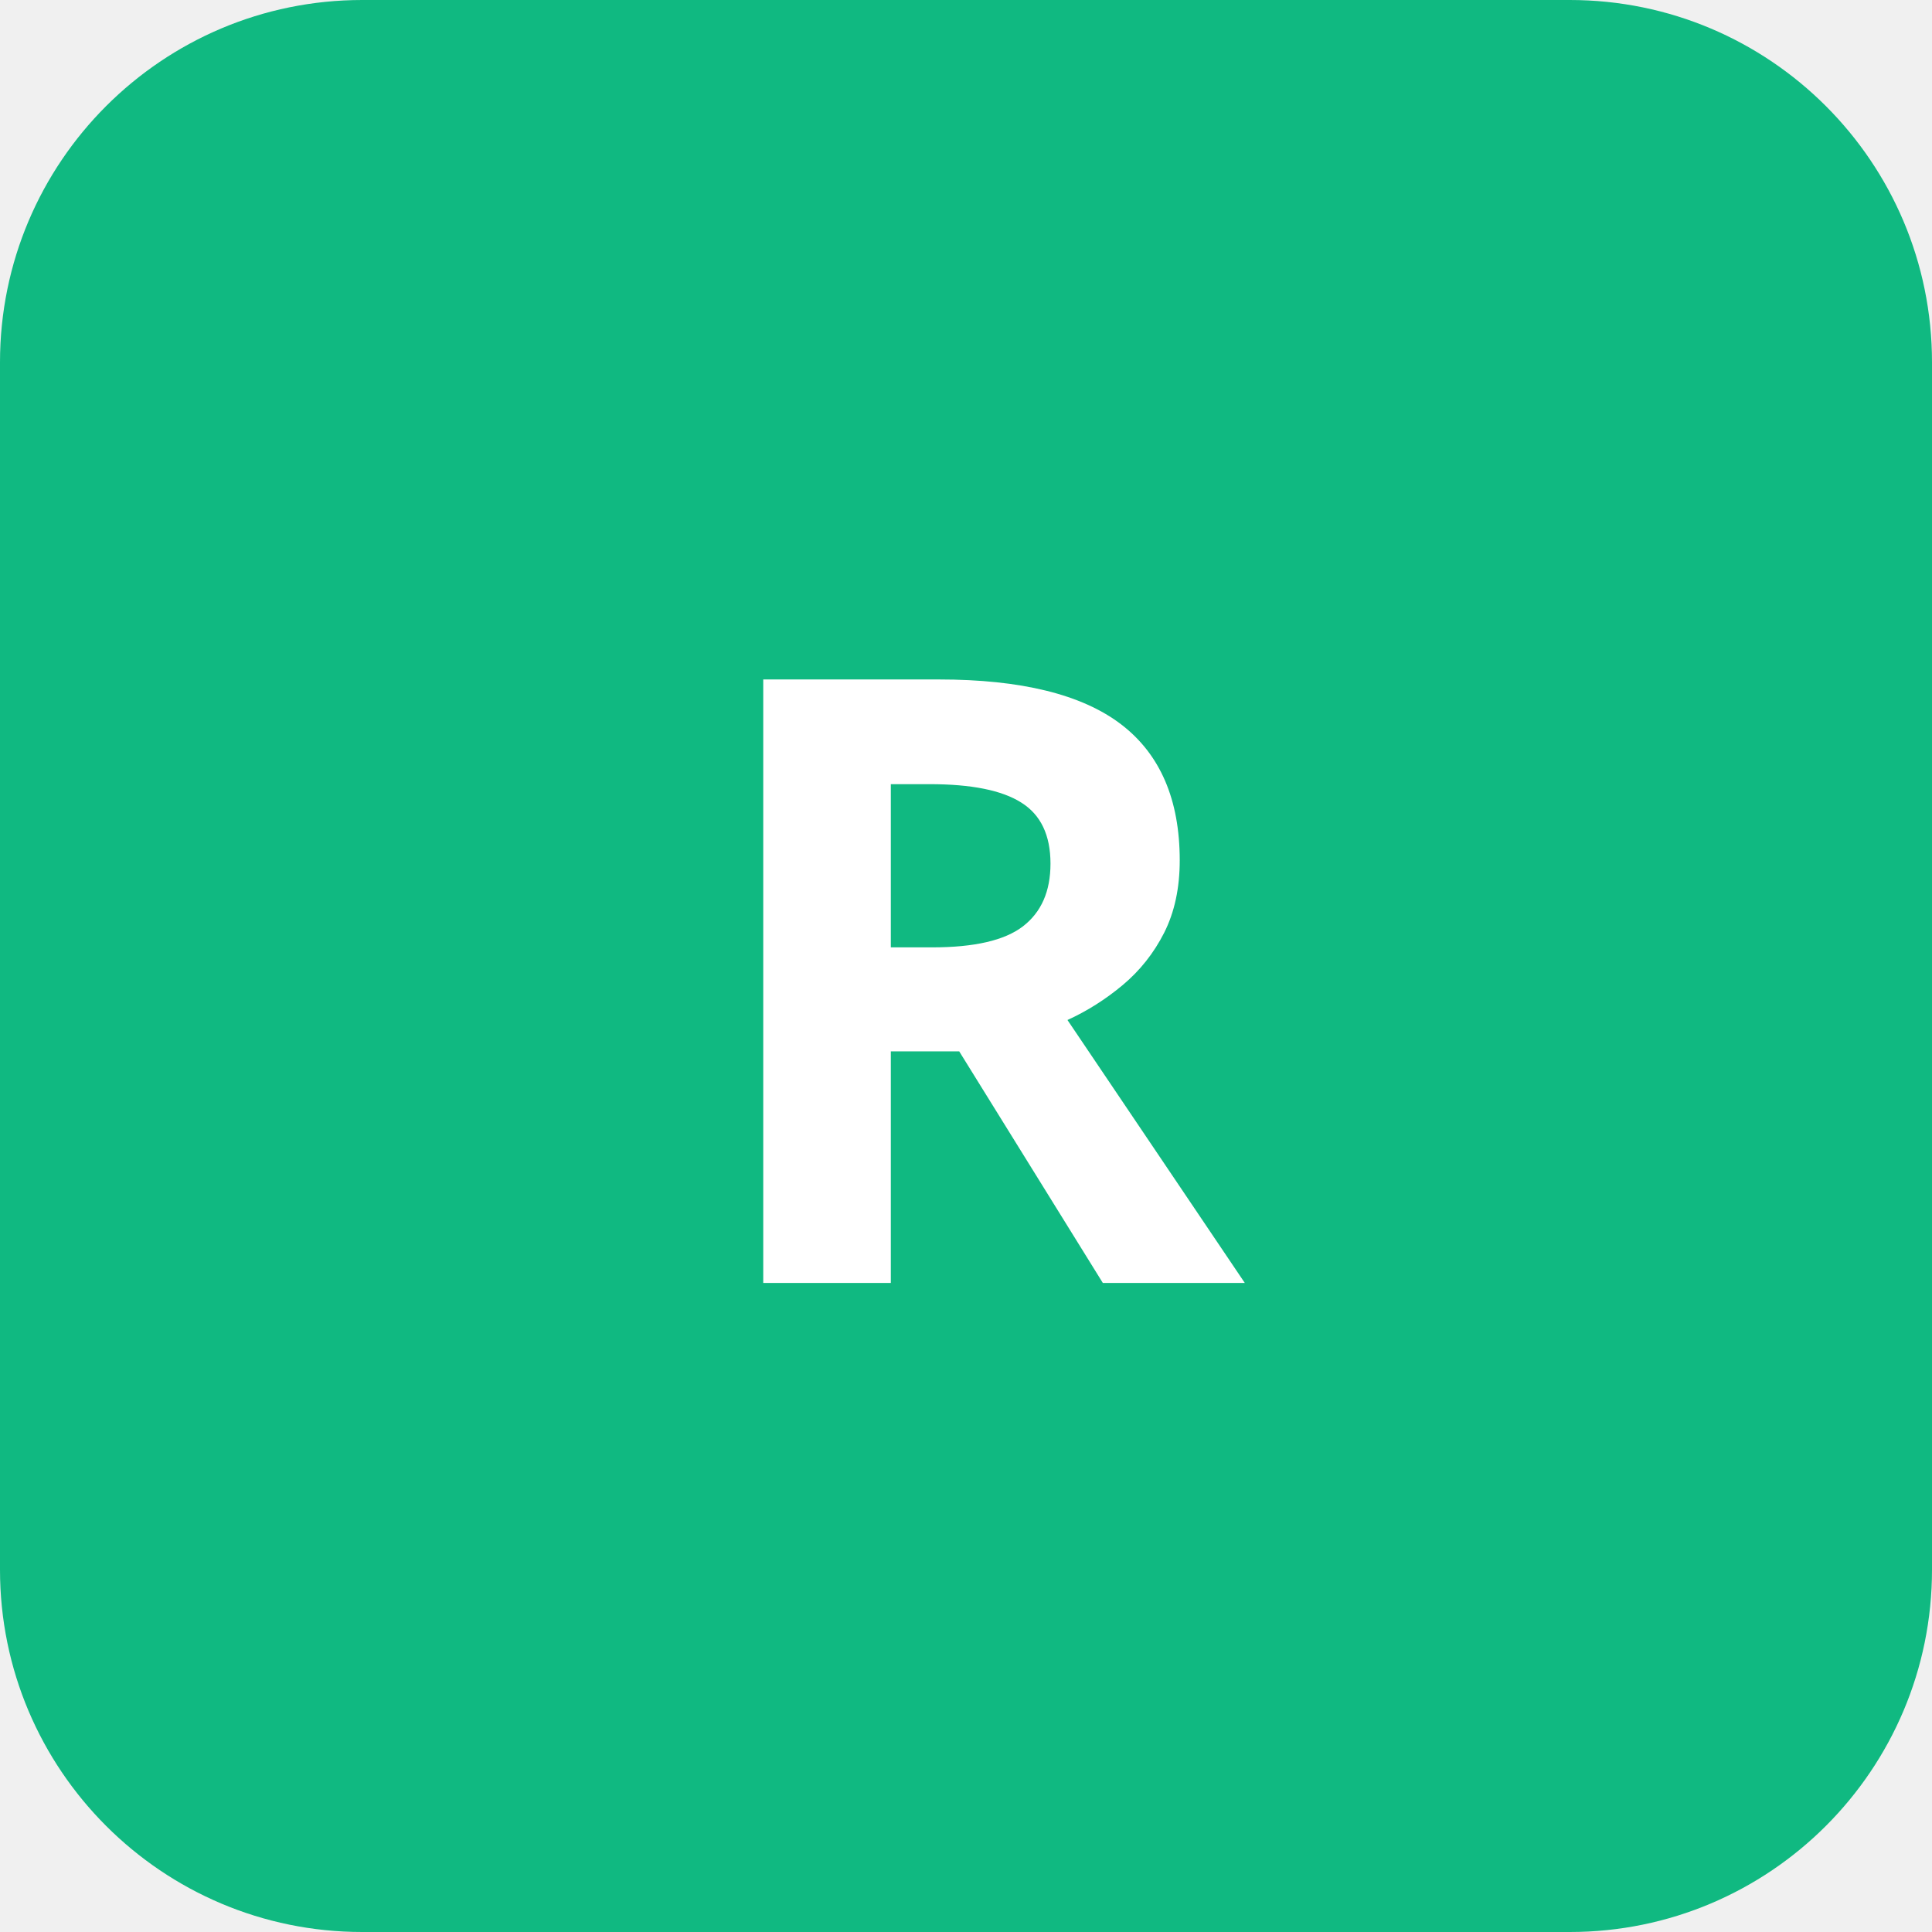
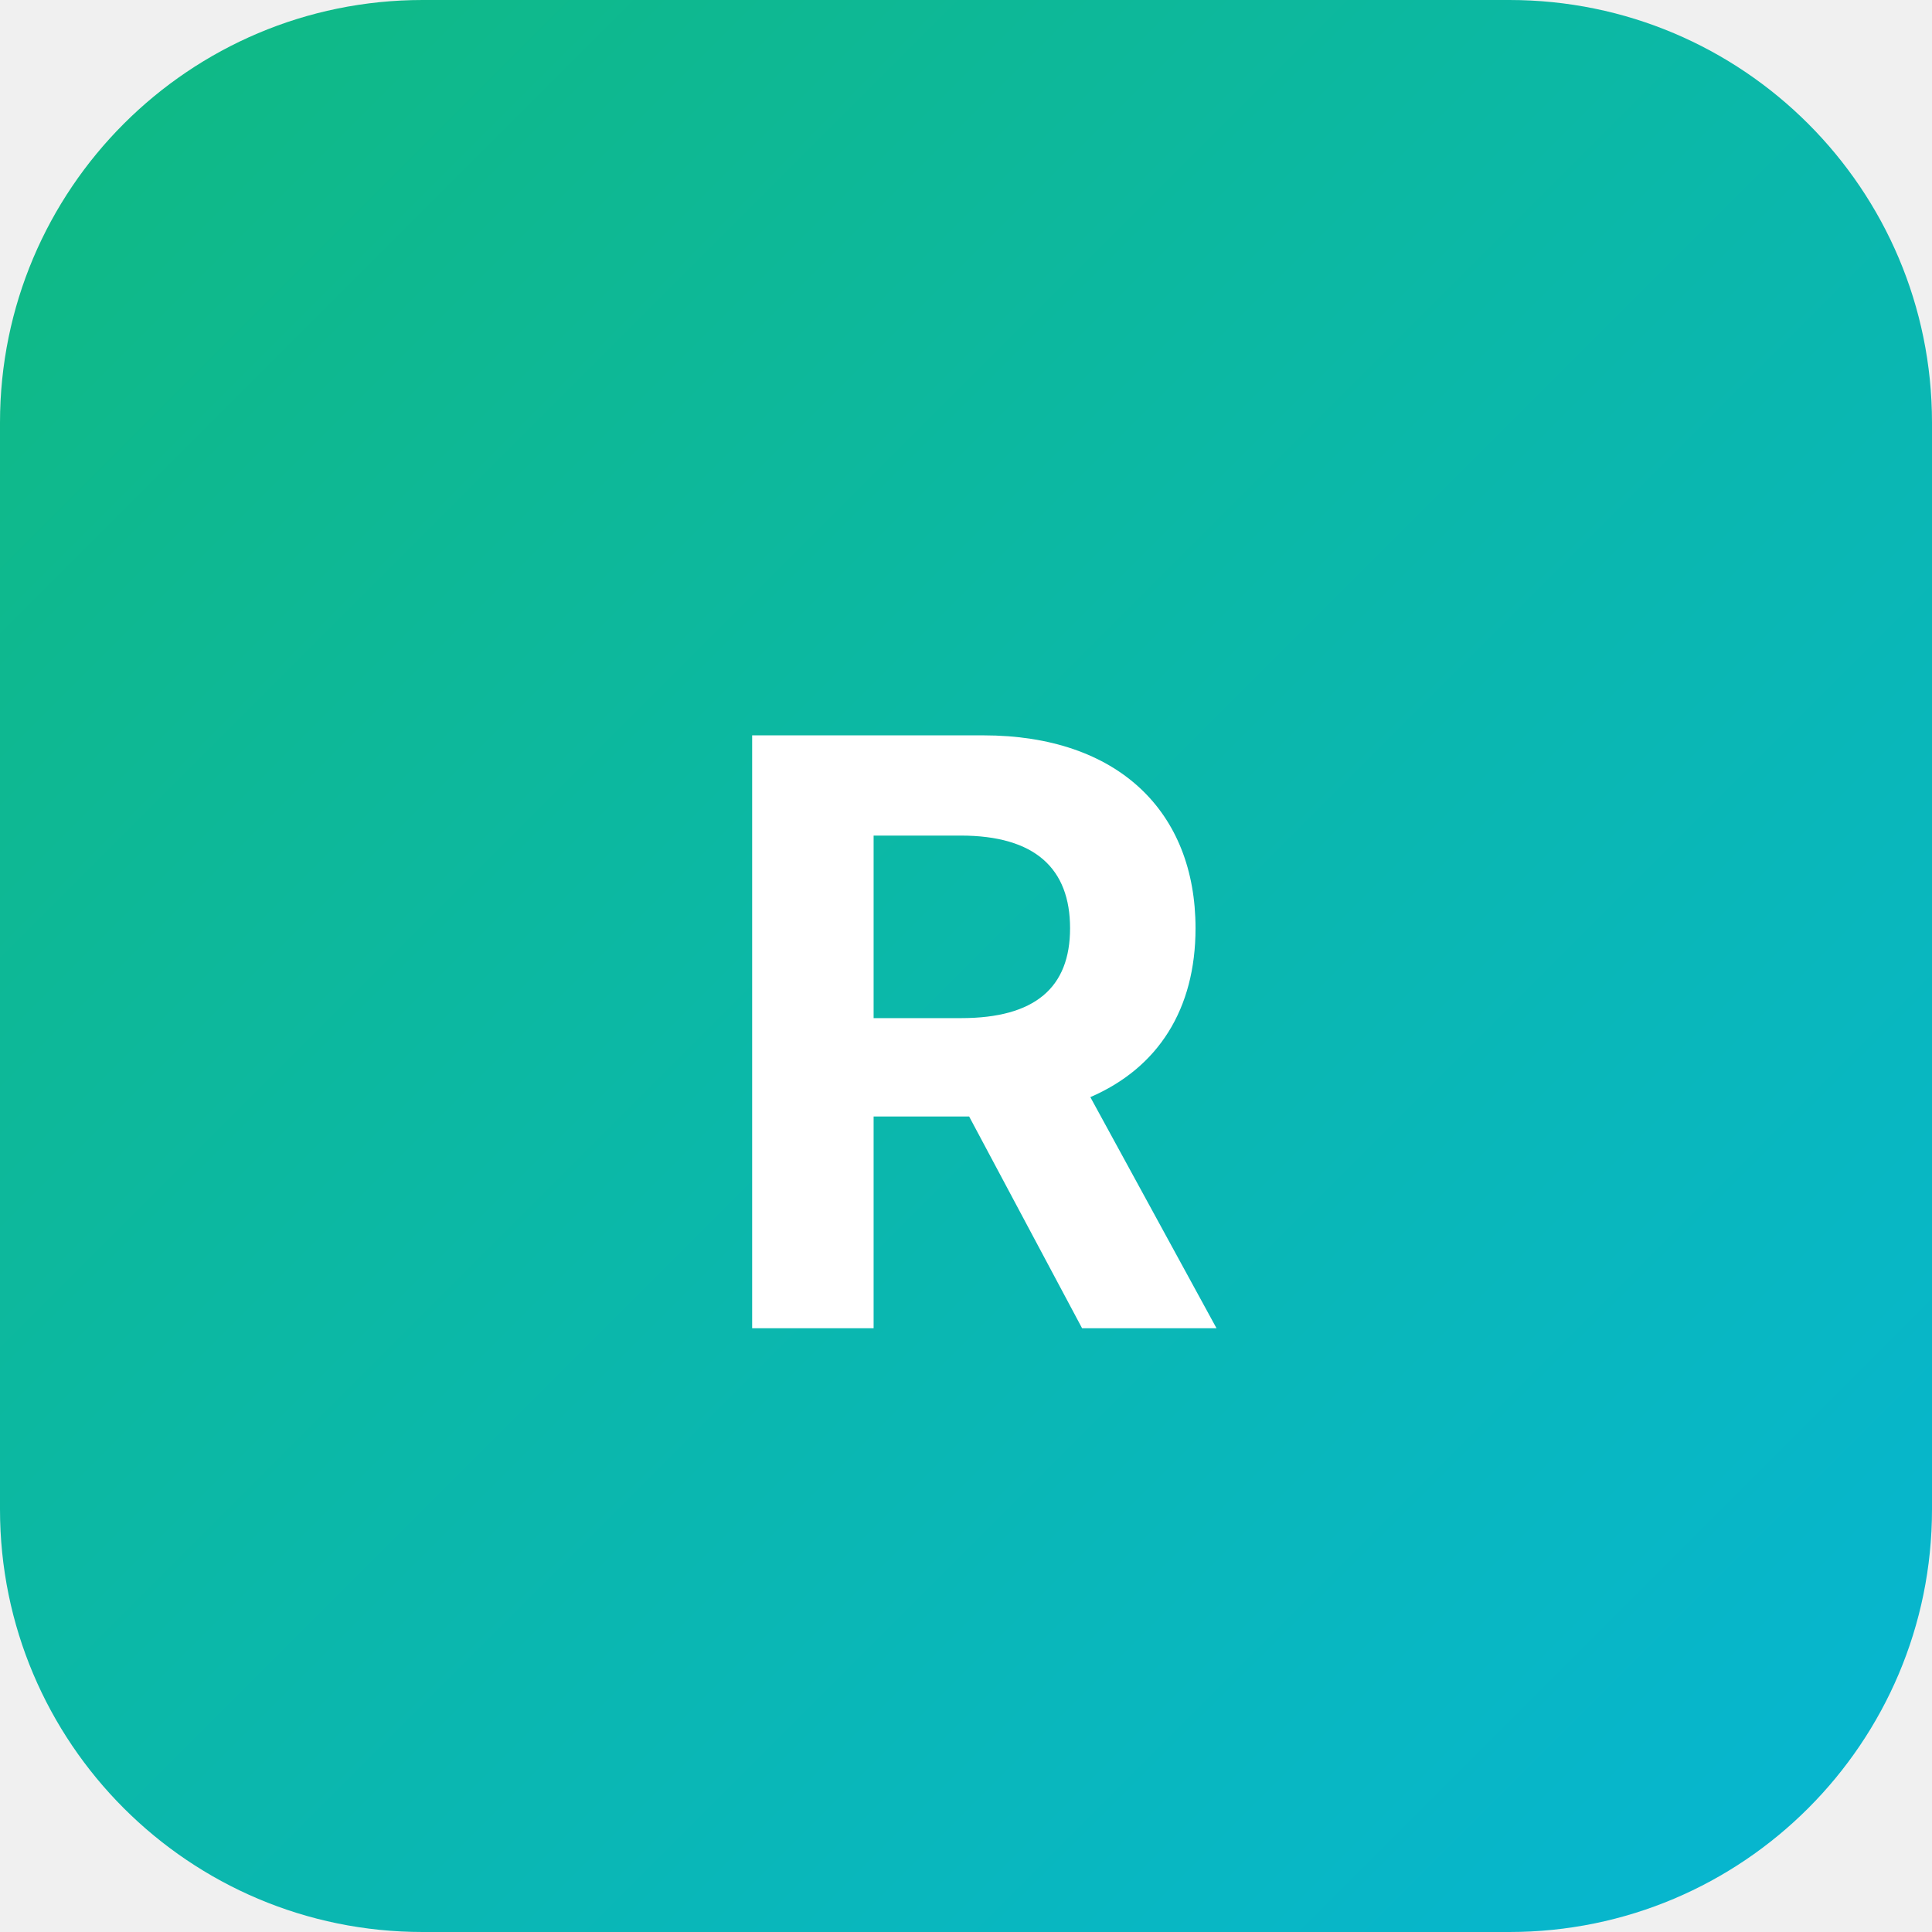
<svg xmlns="http://www.w3.org/2000/svg" width="128" height="128" viewBox="0 0 128 128">
-   <rect width="128" height="128" rx="24" fill="#10b981" />
-   <text x="64" y="85" text-anchor="middle" font-family="system-ui,sans-serif" font-size="56" font-weight="bold" fill="white">R</text>
+   <defs>
+     <linearGradient id="g" x1="0%" y1="0%" x2="100%" y2="100%">
+       <stop offset="0%" style="stop-color:#10b981" />
+       <stop offset="100%" style="stop-color:#06b6d4" />
+     </linearGradient>
+   </defs>
+   <rect width="128" height="128" rx="28" fill="url(#g)" />
+   <text x="64" y="88" text-anchor="middle" font-family="Inter,system-ui,sans-serif" font-size="54" font-weight="700" fill="white" letter-spacing="1">R</text>
</svg>
